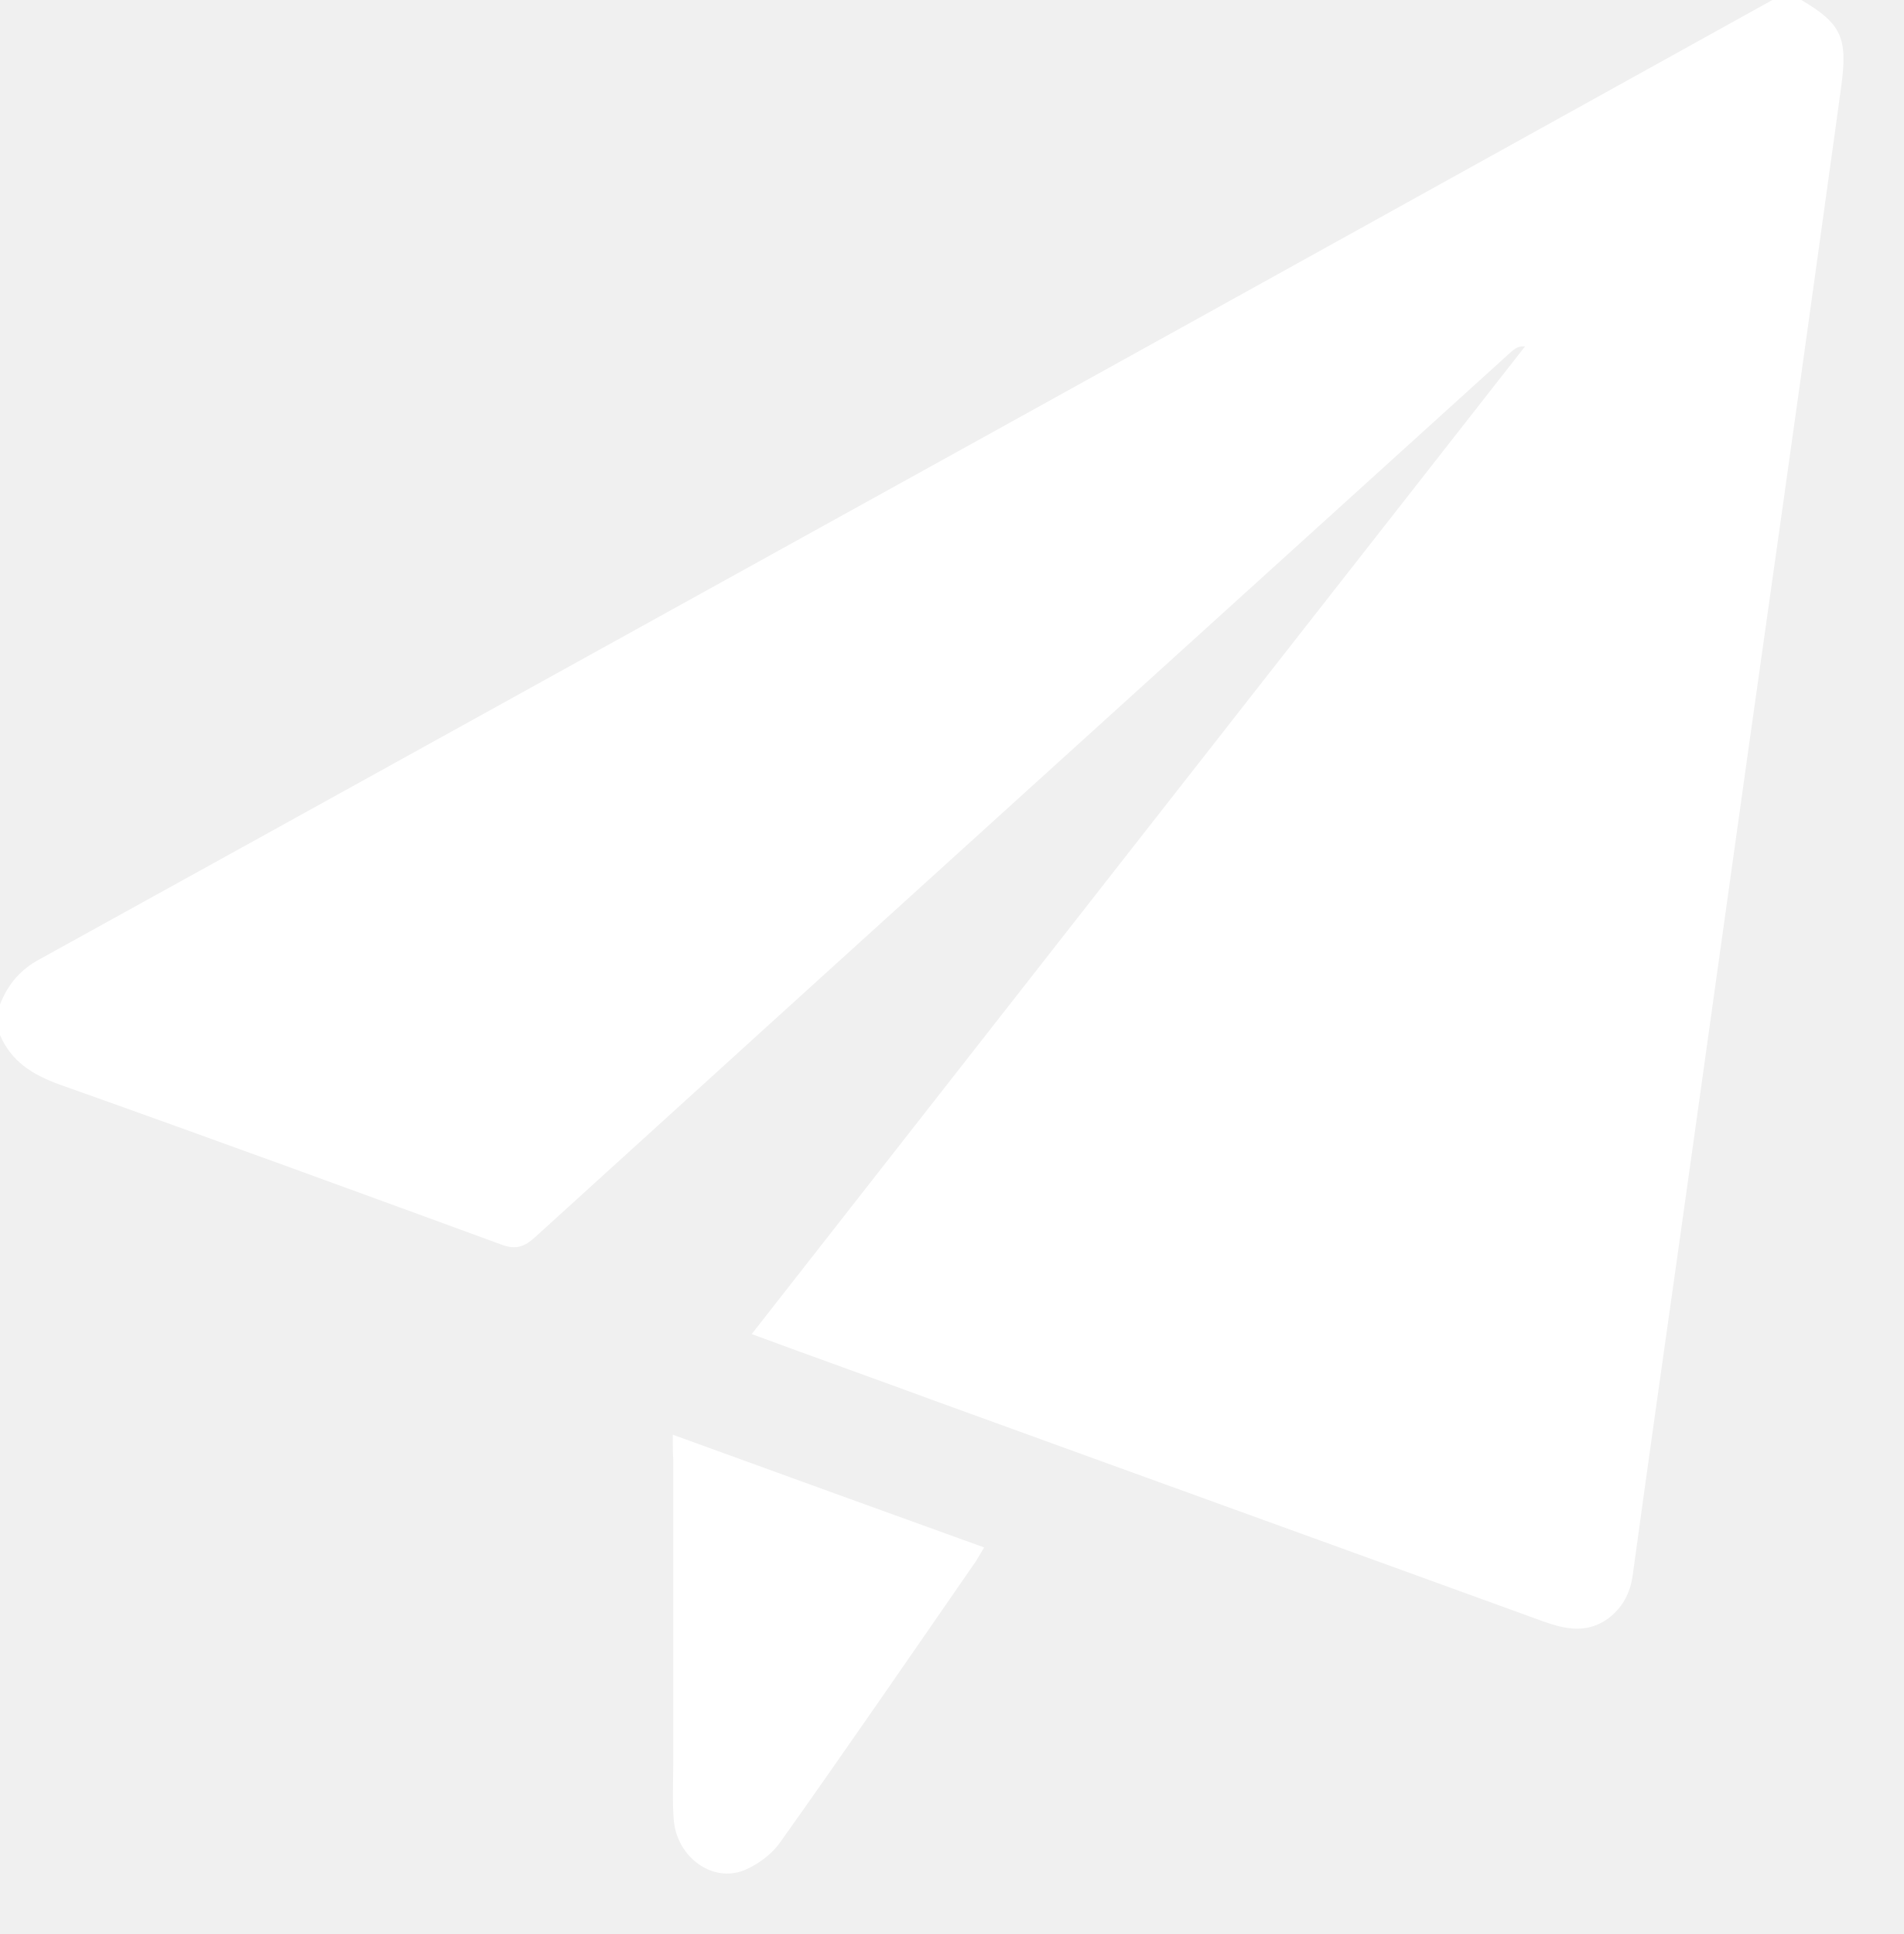
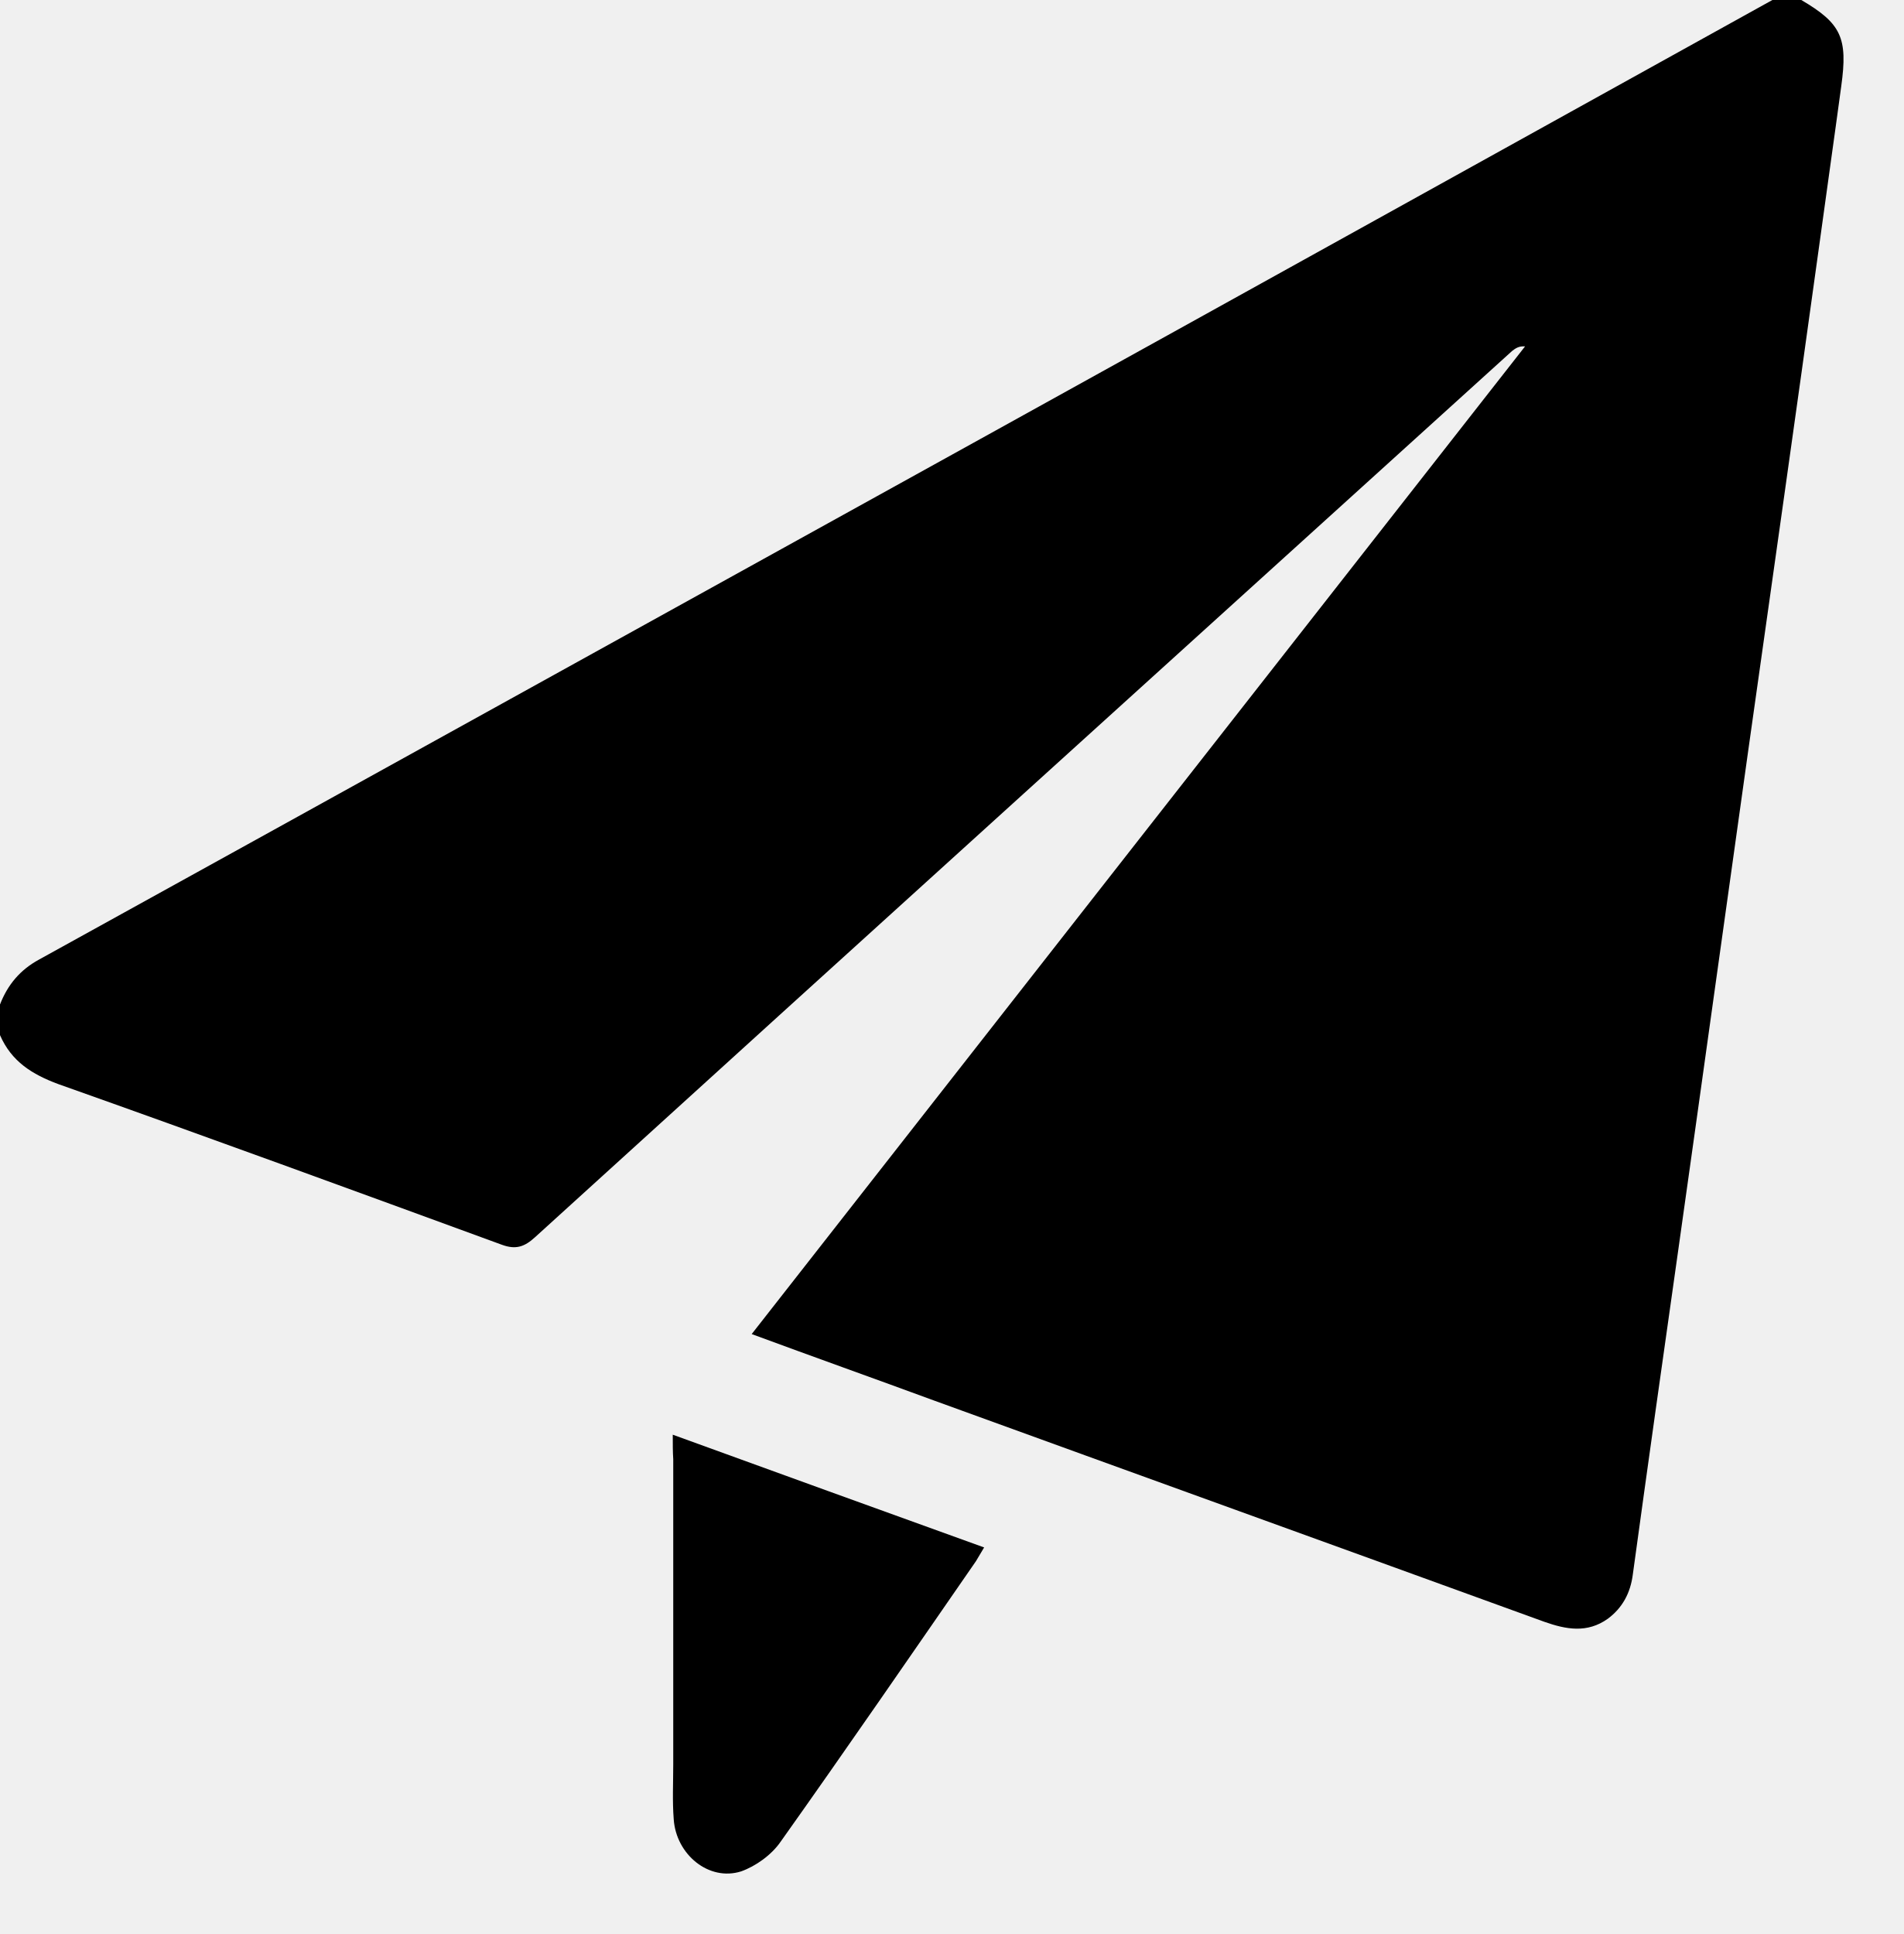
<svg xmlns="http://www.w3.org/2000/svg" width="63" height="64" viewBox="0 0 63 64" fill="none">
-   <path d="M0 34.254C0 33.916 0 33.578 0 33.241C0.255 32.582 0.669 32.093 1.29 31.755C11.688 26.015 22.07 20.259 32.453 14.519C41.179 9.69 49.905 4.845 58.647 0C58.966 0 59.284 0 59.603 0C60.925 0.777 61.148 1.249 60.925 2.853C60.686 4.626 60.431 6.398 60.192 8.154C59.428 13.675 58.647 19.178 57.867 24.698C57.087 30.236 56.322 35.773 55.542 41.294C55.033 44.889 54.523 48.485 54.029 52.098C53.95 52.723 53.679 53.212 53.202 53.567C52.517 54.056 51.816 53.921 51.099 53.668C44.364 51.22 37.628 48.789 30.892 46.341C28.918 45.615 26.927 44.906 24.873 44.147C33.44 33.207 41.943 22.335 50.463 11.463C50.256 11.446 50.144 11.53 50.033 11.615C39.252 21.39 28.472 31.148 17.707 40.939C17.357 41.26 17.07 41.361 16.608 41.192C11.72 39.403 6.831 37.613 1.927 35.874C1.067 35.554 0.382 35.132 0 34.254Z" fill="white" />
-   <path d="M22.261 47.477C25.749 48.743 29.14 49.975 32.564 51.208C32.453 51.393 32.373 51.528 32.293 51.663C30.144 54.77 28.01 57.876 25.828 60.949C25.526 61.387 25 61.759 24.523 61.928C23.456 62.265 22.373 61.37 22.293 60.206C22.245 59.598 22.277 58.99 22.277 58.382C22.277 55.023 22.277 51.646 22.277 48.287C22.261 48.051 22.261 47.814 22.261 47.477Z" fill="white" />
+   <path d="M0 34.254C0 33.916 0 33.578 0 33.241C0.255 32.582 0.669 32.093 1.29 31.755C11.688 26.015 22.07 20.259 32.453 14.519C41.179 9.69 49.905 4.845 58.647 0C58.966 0 59.284 0 59.603 0C60.925 0.777 61.148 1.249 60.925 2.853C60.686 4.626 60.431 6.398 60.192 8.154C59.428 13.675 58.647 19.178 57.867 24.698C57.087 30.236 56.322 35.773 55.542 41.294C55.033 44.889 54.523 48.485 54.029 52.098C53.95 52.723 53.679 53.212 53.202 53.567C52.517 54.056 51.816 53.921 51.099 53.668C44.364 51.22 37.628 48.789 30.892 46.341C28.918 45.615 26.927 44.906 24.873 44.147C33.44 33.207 41.943 22.335 50.463 11.463C50.256 11.446 50.144 11.53 50.033 11.615C39.252 21.39 28.472 31.148 17.707 40.939C17.357 41.26 17.07 41.361 16.608 41.192C11.72 39.403 6.831 37.613 1.927 35.874C1.067 35.554 0.382 35.132 0 34.254Z" fill="currentColor" />
+   <path d="M22.261 47.477C25.749 48.743 29.14 49.975 32.564 51.208C32.453 51.393 32.373 51.528 32.293 51.663C30.144 54.77 28.01 57.876 25.828 60.949C25.526 61.387 25 61.759 24.523 61.928C23.456 62.265 22.373 61.37 22.293 60.206C22.245 59.598 22.277 58.99 22.277 58.382C22.277 55.023 22.277 51.646 22.277 48.287C22.261 48.051 22.261 47.814 22.261 47.477Z" fill="currentColor" />
</svg>
